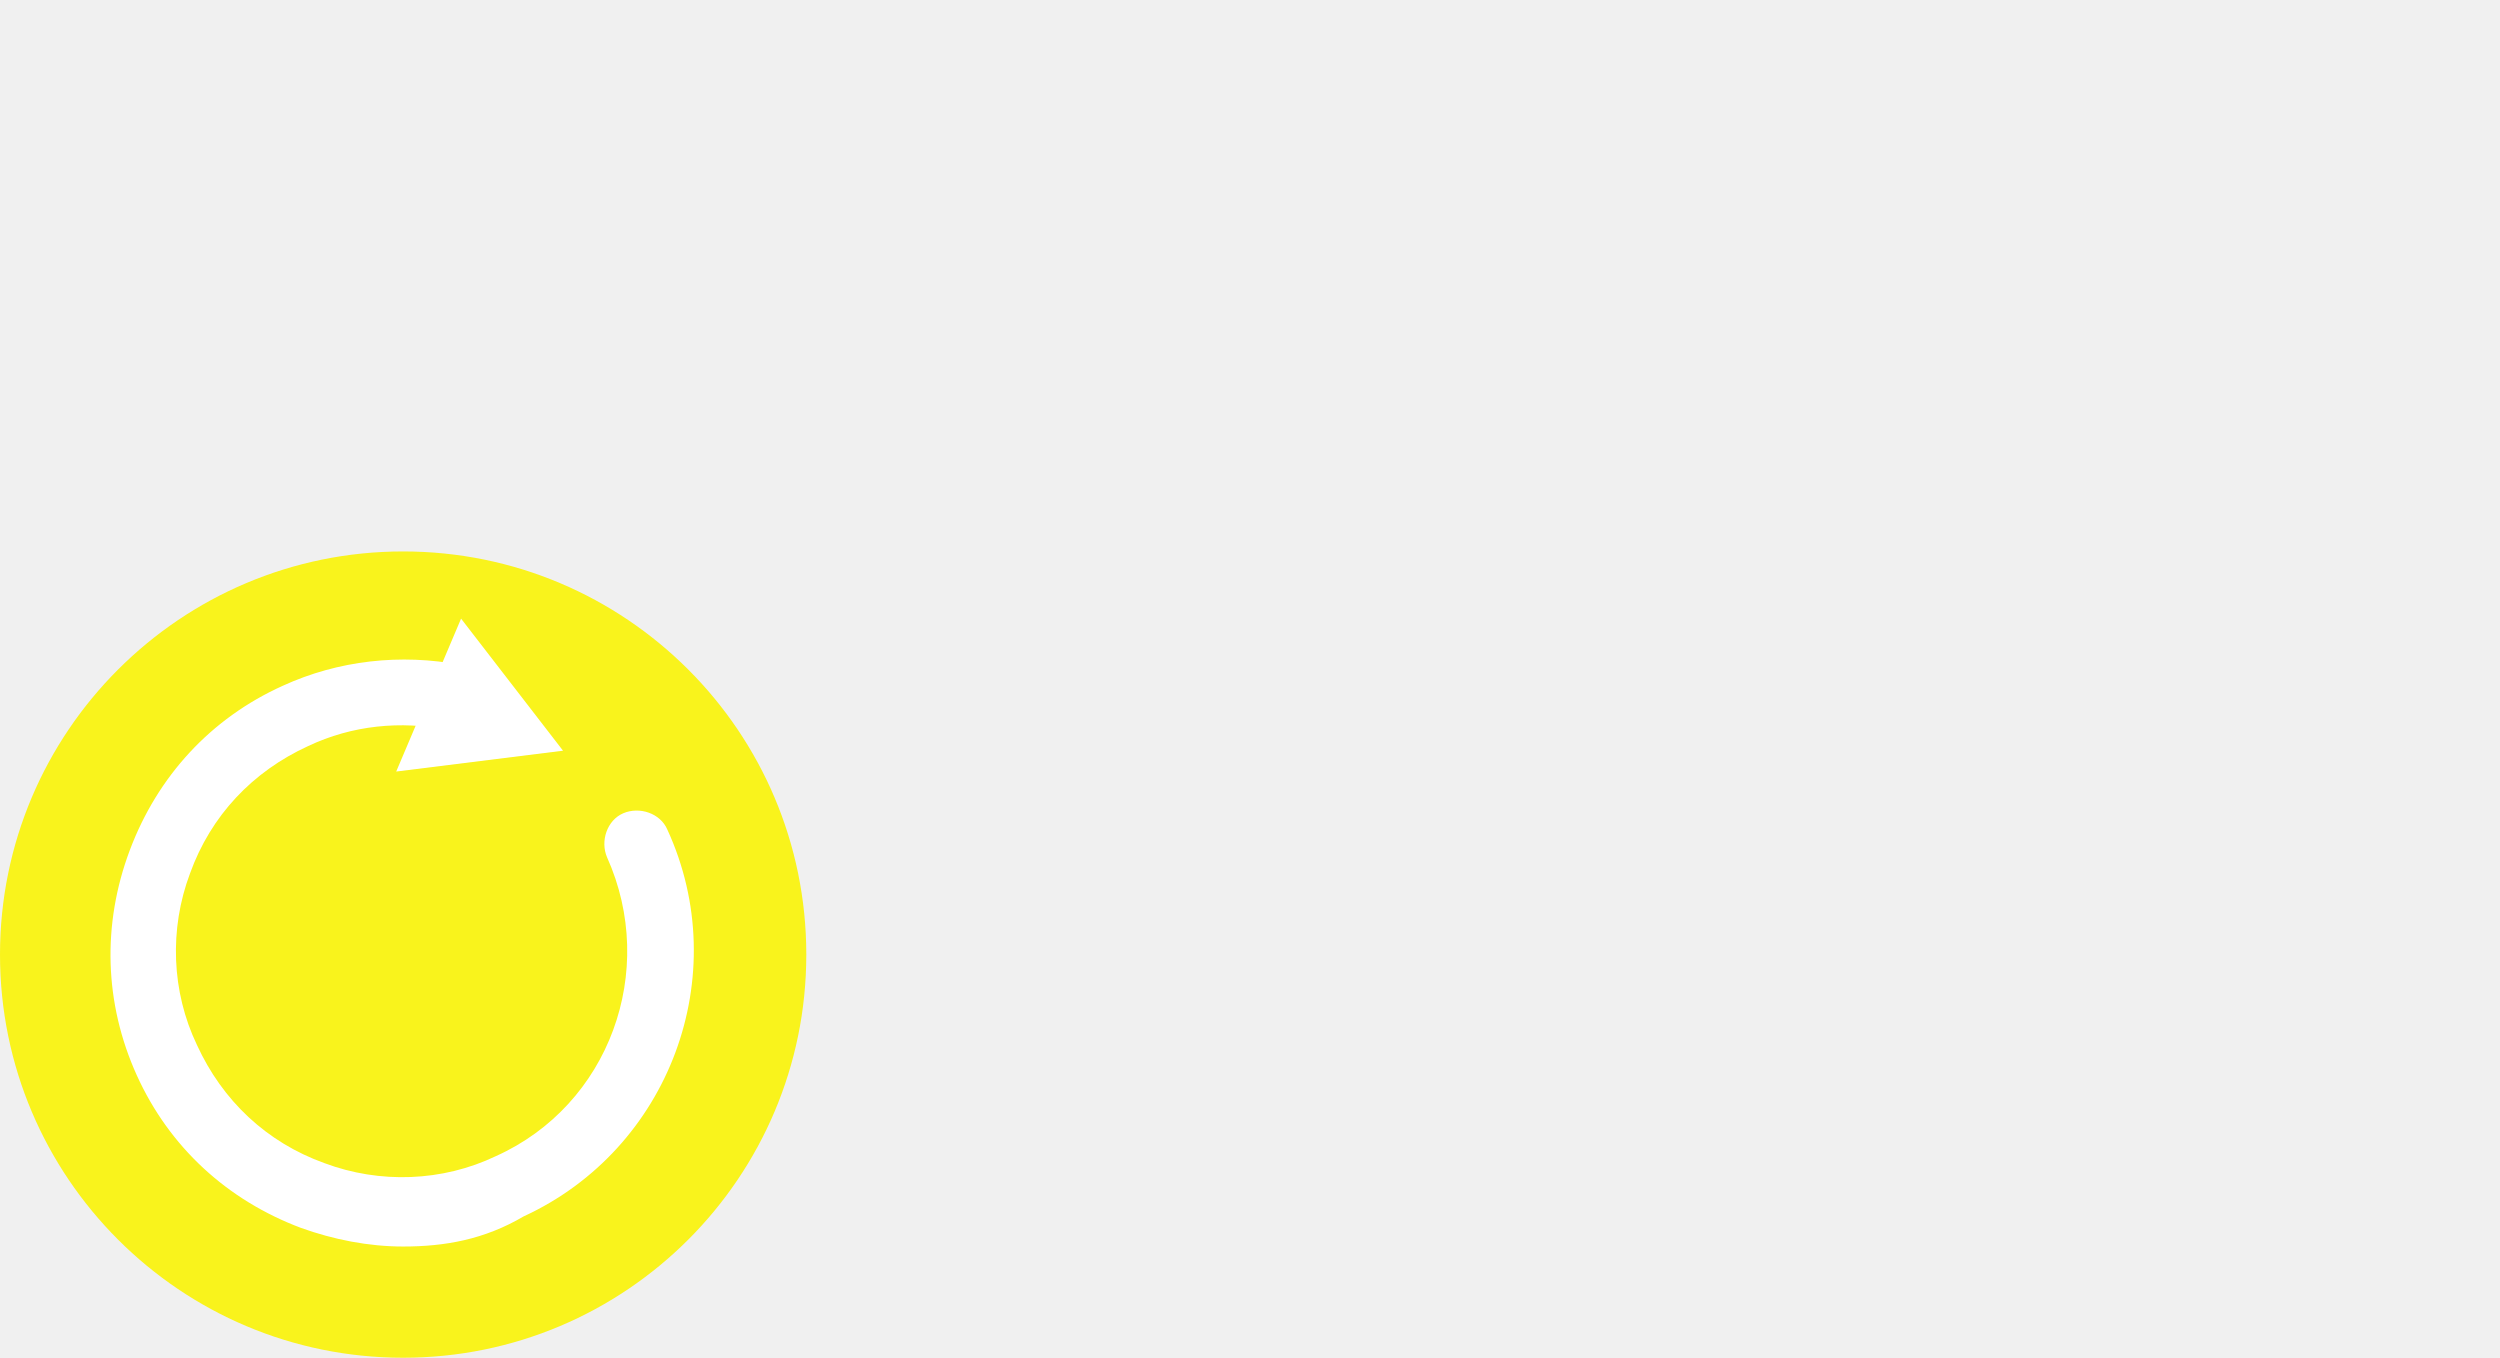
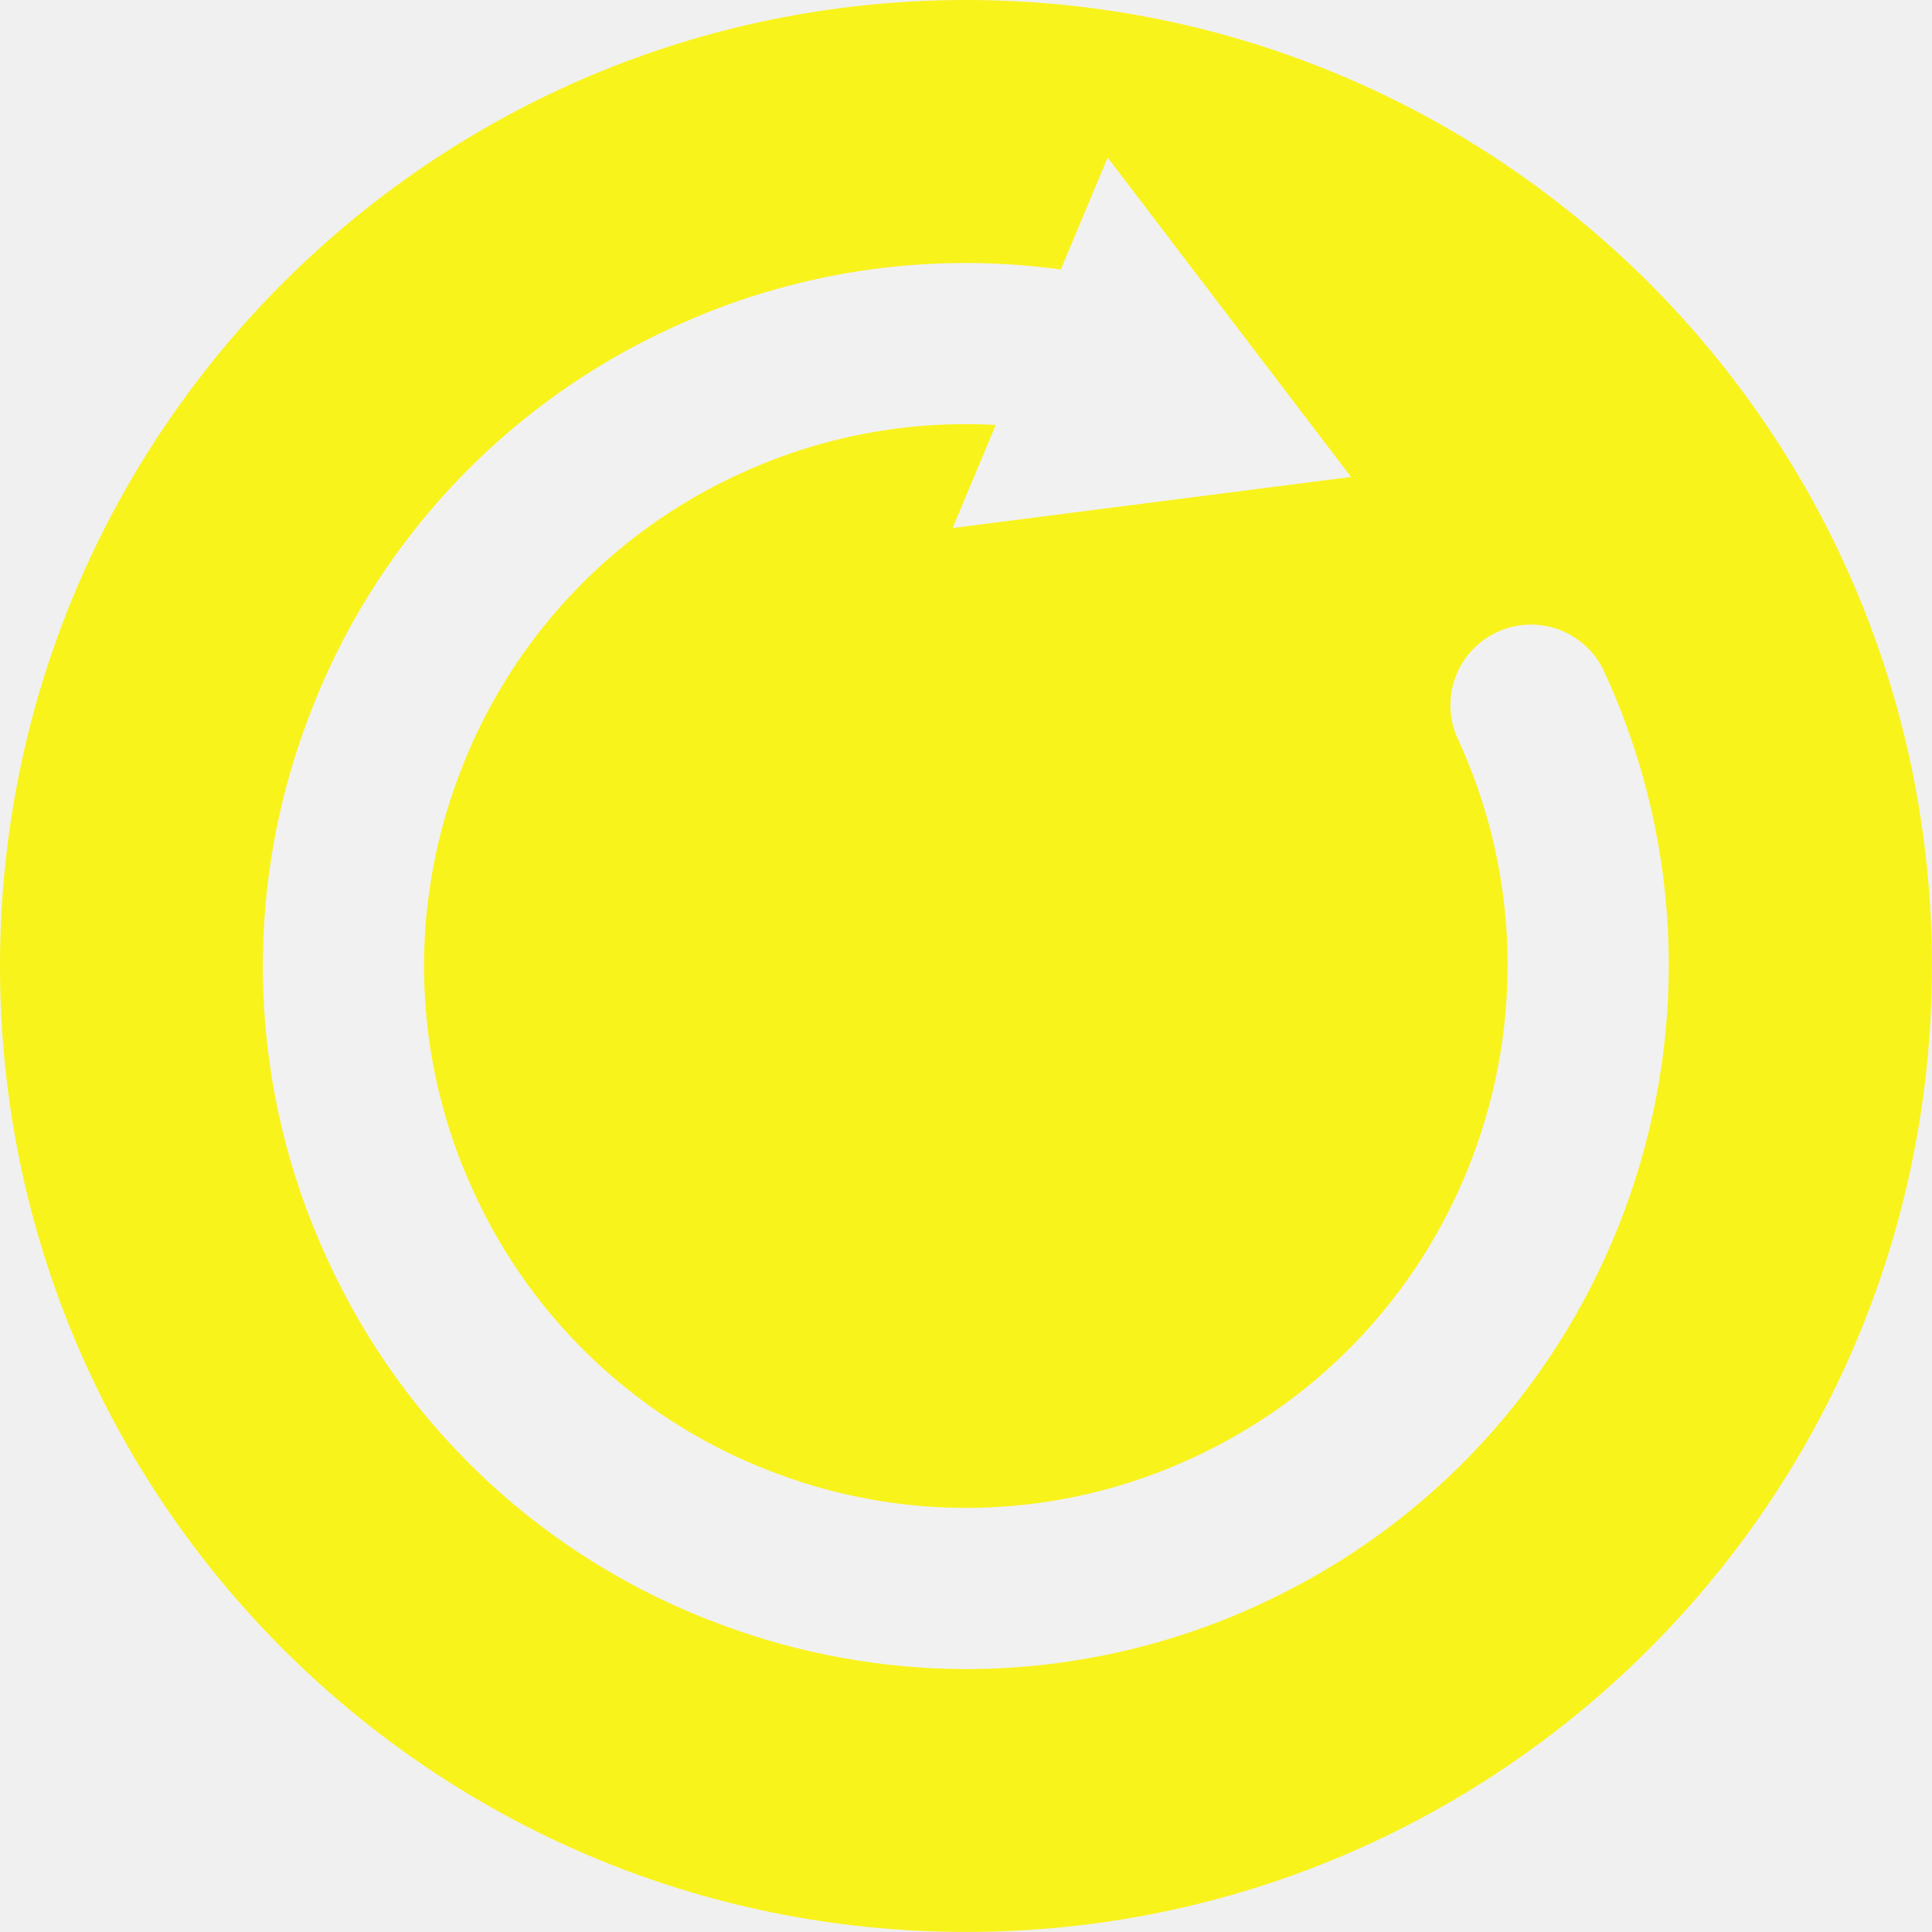
- <svg xmlns="http://www.w3.org/2000/svg" version="1.1" id="Layer_1" x="0px" y="0px" viewBox="0 0 107.9 58.6" style="enable-background:new 0 0 107.9 58.6;" xml:space="preserve">
-   <style type="text/css">
- 	.st0{fill:#F9F31C;}
- 	.st1{fill:#FFFFFF;}
- </style>
-   <circle class="st0" cx="17.4" cy="41.2" r="17.4" />
-   <g>
-     <path class="st1" d="M17.4,53.8c-1.5,0-3-0.3-4.4-0.8c-3.2-1.2-5.7-3.5-7.1-6.6c-1.4-3.1-1.5-6.5-0.3-9.7s3.5-5.7,6.6-7.1   c2.4-1.1,5.1-1.4,7.7-0.9c0.8,0.2,1.3,0.9,1.1,1.7c-0.2,0.8-0.9,1.3-1.7,1.1c-2-0.4-4.1-0.2-6,0.7c-2.4,1.1-4.2,3-5.1,5.5   c-0.9,2.4-0.8,5.1,0.3,7.4c1.1,2.4,3,4.2,5.5,5.1c2.4,0.9,5.1,0.8,7.4-0.3c4.9-2.2,7-8,4.8-12.9c-0.3-0.7,0-1.6,0.7-1.9   c0.7-0.3,1.6,0,1.9,0.7c2.9,6.3,0.1,13.8-6.2,16.7C20.9,53.5,19.2,53.8,17.4,53.8z" />
-     <g>
-       <polygon class="st1" points="17.1,33.3 24.3,32.4 19.9,26.7   " />
-     </g>
-   </g>
+ <svg xmlns="http://www.w3.org/2000/svg" width="34.723" height="34.723" viewBox="0 0 34.723 34.723">
+   <circle fill="#F9F31C" cx="17.361" cy="17.361" r="17.361" />
+   <path fill="#F1F1F1" d="M17.367 29.998a12.64 12.64 0 0 1-4.416-.803 12.547 12.547 0 0 1-7.077-6.584 12.548 12.548 0 0 1-.349-9.66 12.555 12.555 0 0 1 6.585-7.077 12.542 12.542 0 0 1 7.739-.896 1.448 1.448 0 0 1-.573 2.838 9.665 9.665 0 0 0-5.963.691 9.674 9.674 0 0 0-5.074 5.455 9.663 9.663 0 0 0 .268 7.445 9.673 9.673 0 0 0 5.455 5.077 9.675 9.675 0 0 0 7.446-.27c4.883-2.23 7.038-8.02 4.808-12.901a1.448 1.448 0 1 1 2.633-1.203c2.896 6.334.099 13.842-6.236 16.737a12.589 12.589 0 0 1-5.246 1.151z" />
+   <path fill="#F1F1F1" d="M17.121 9.49l7.16-.918-4.374-5.74z" />
</svg>
